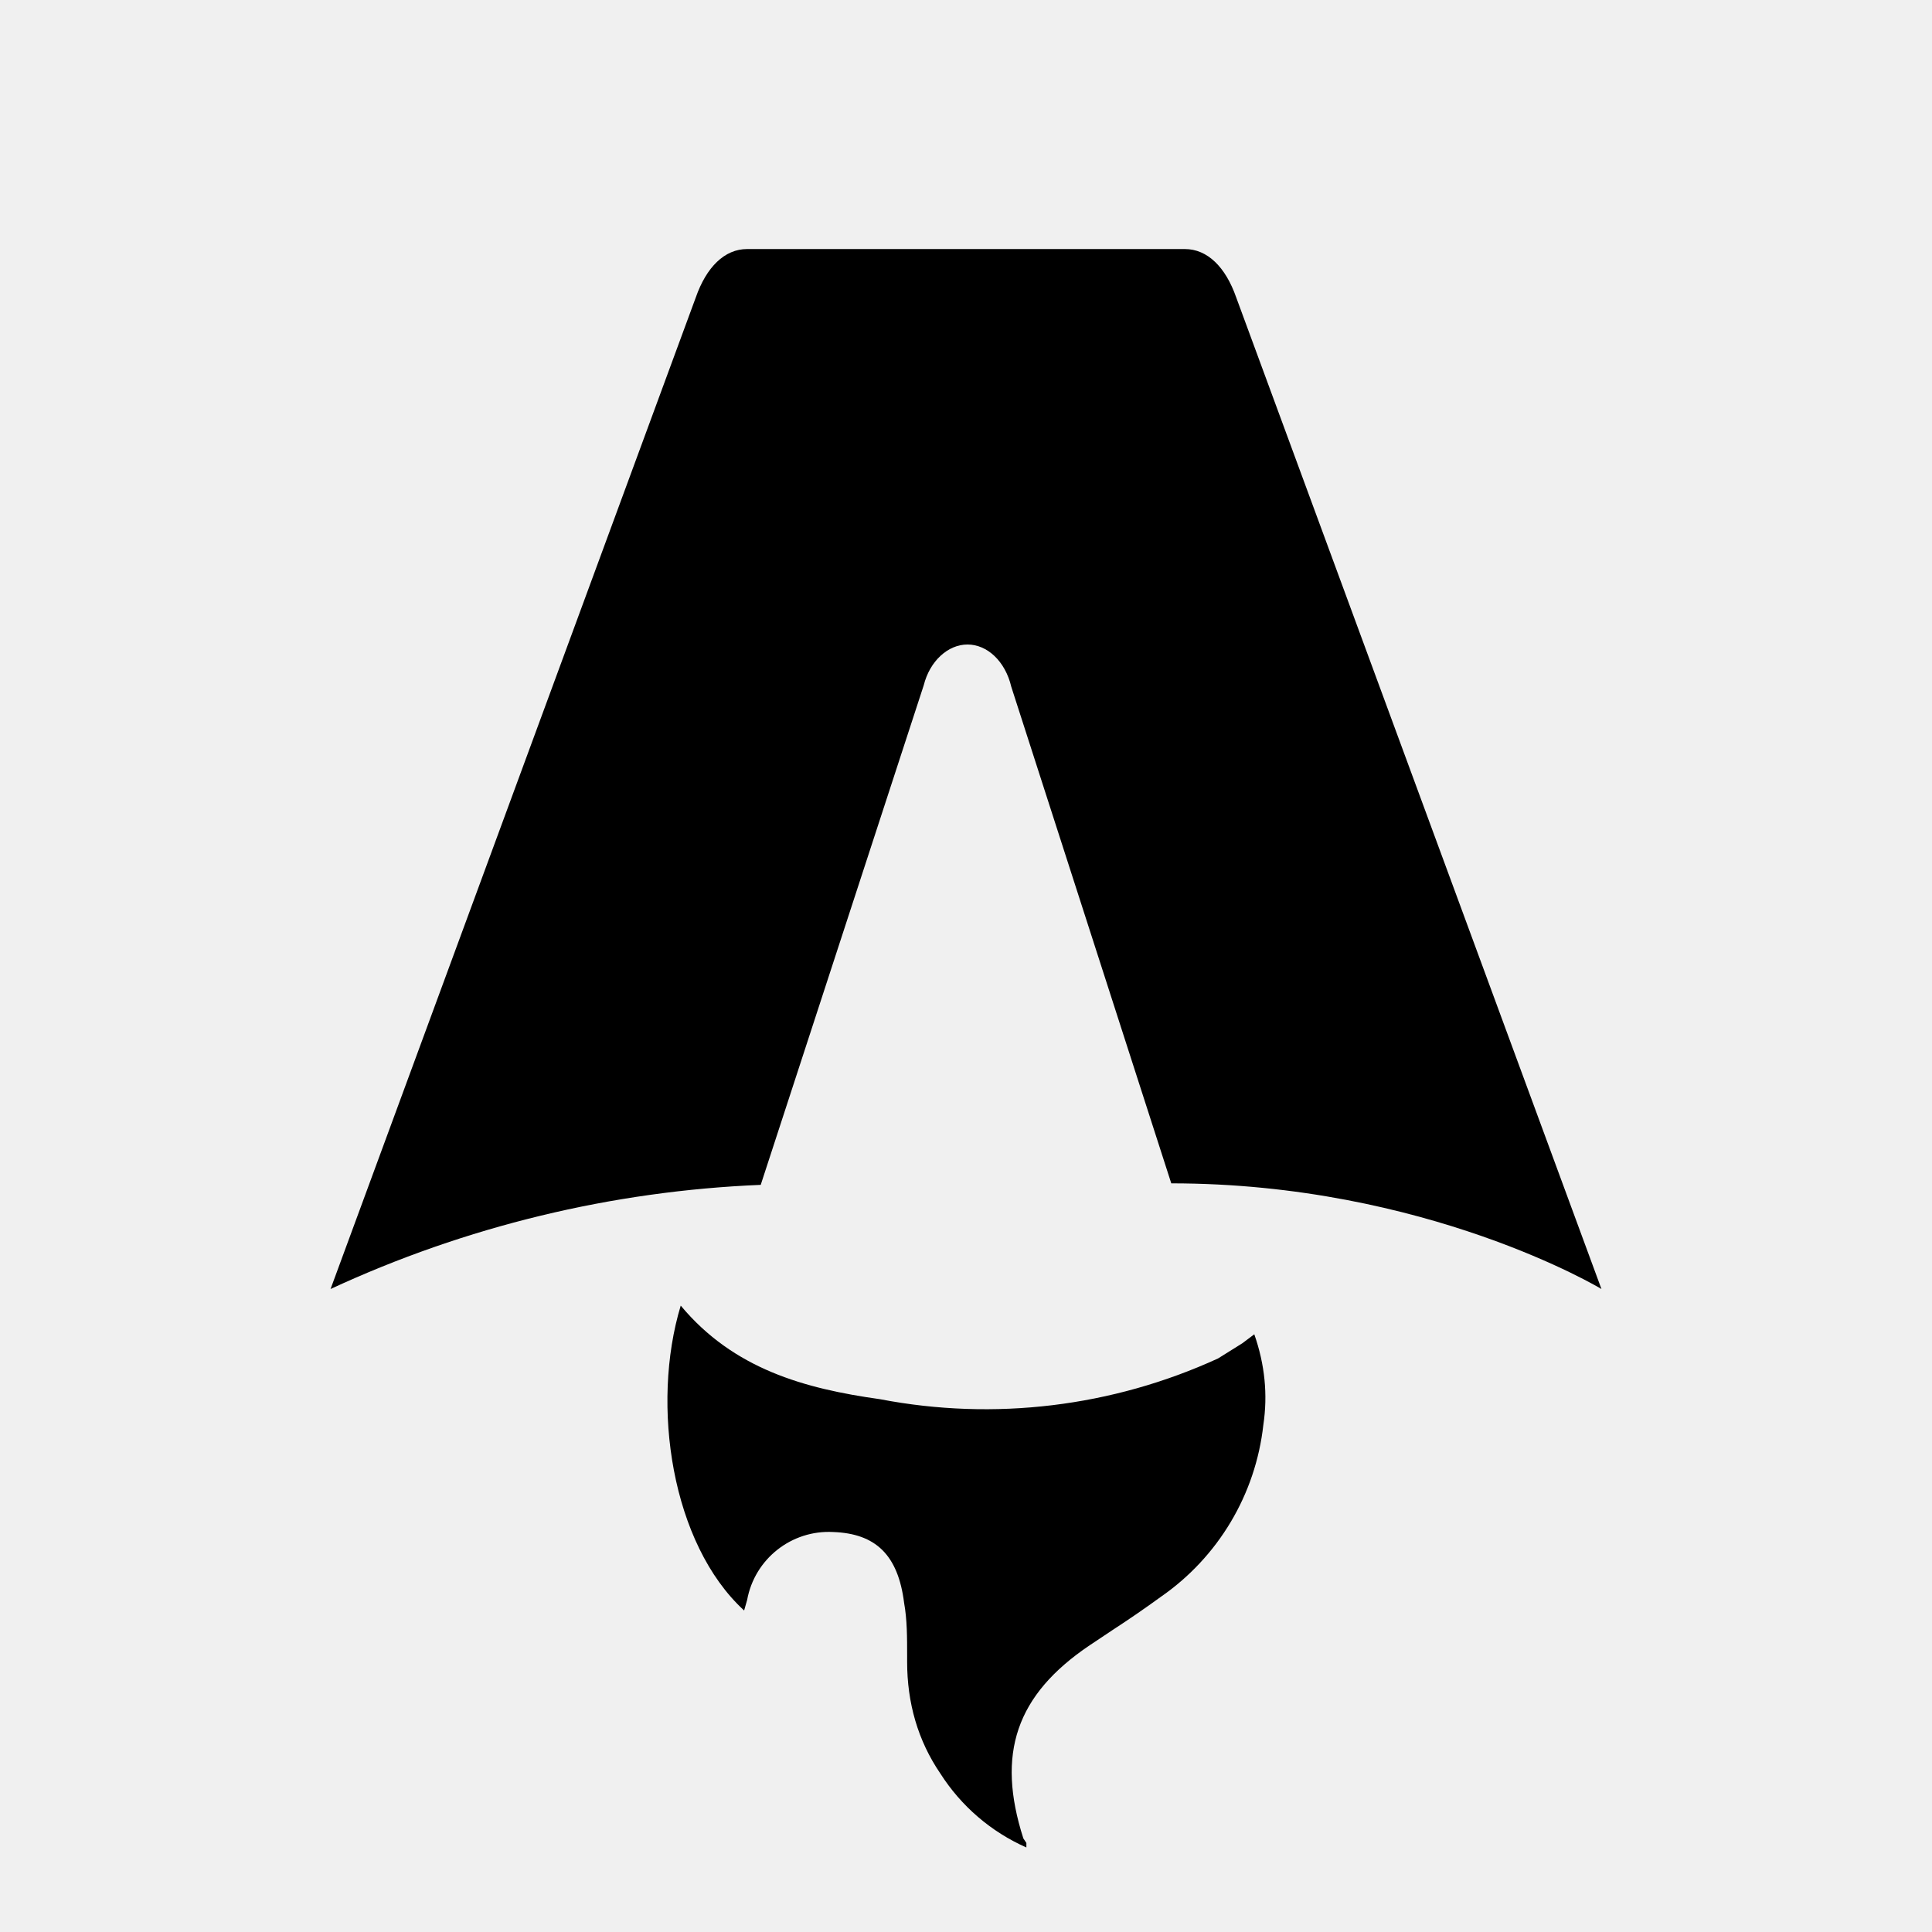
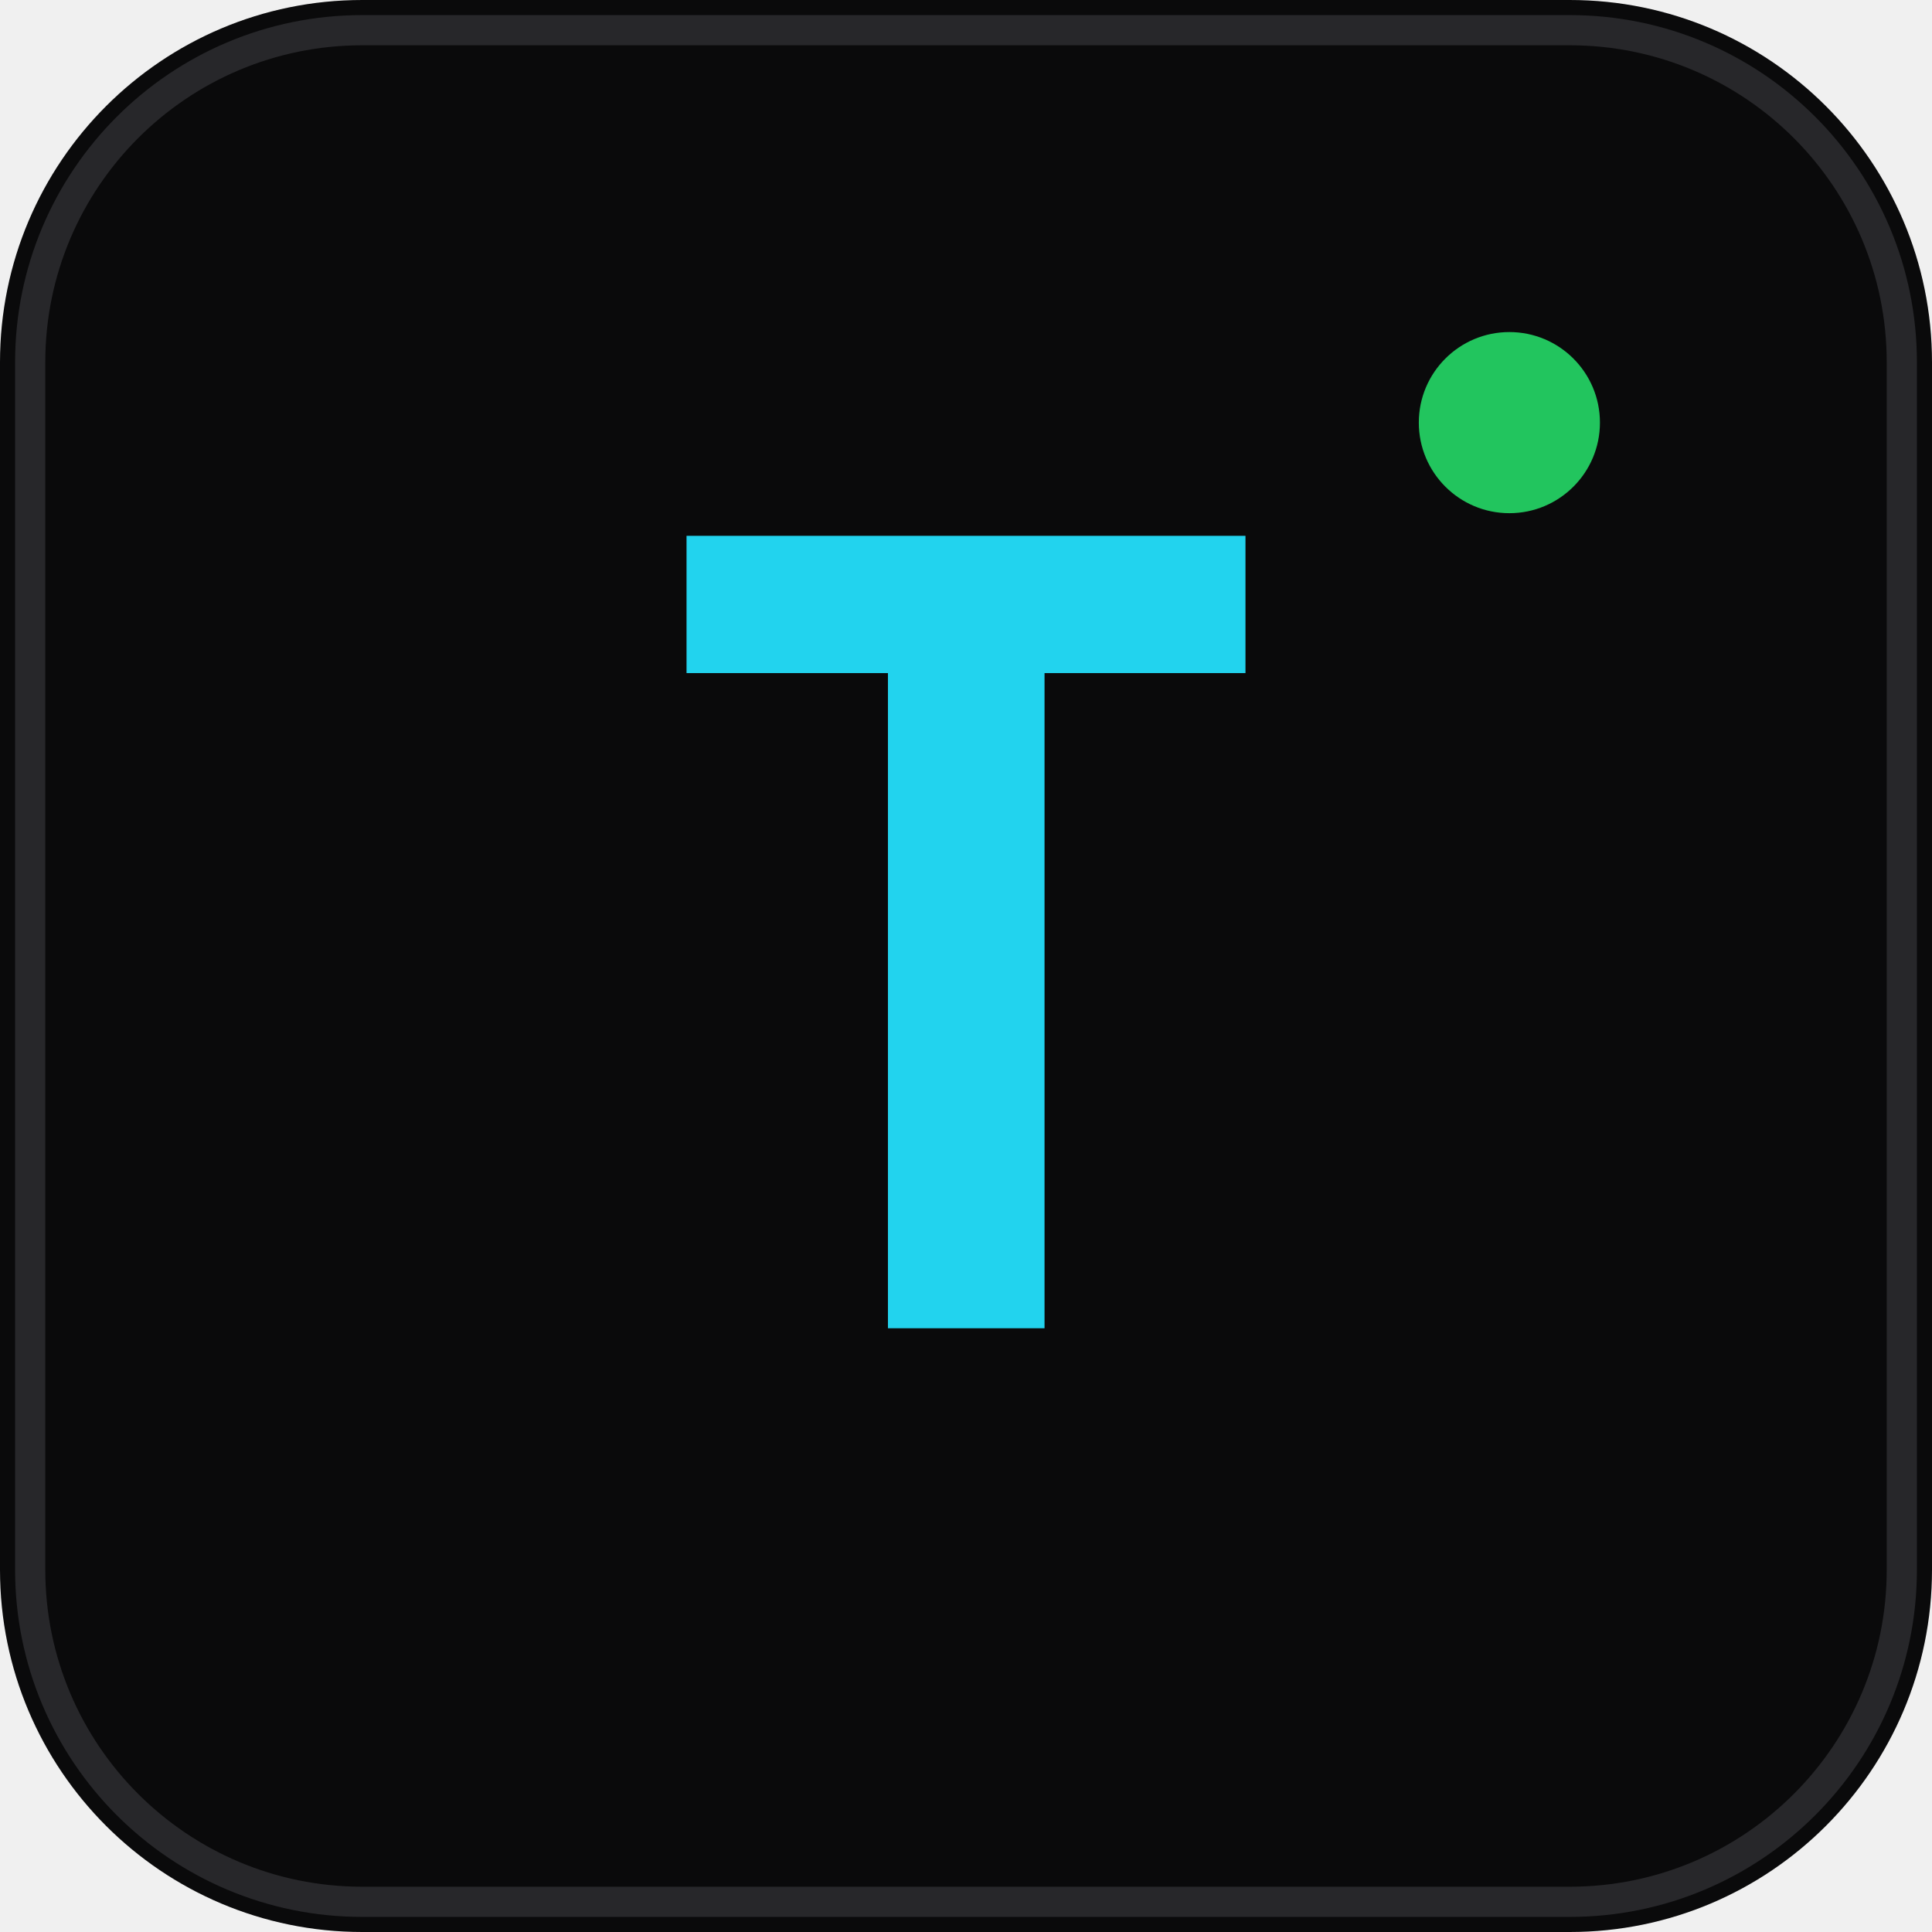
- <svg xmlns="http://www.w3.org/2000/svg" fill="none" viewBox="0 0 128 128">
-   <path d="M50.4 78.5a75.1 75.1 0 0 0-28.5 6.9l24.2-65.7c.7-2 1.9-3.2 3.4-3.2h29c1.5 0 2.7 1.2 3.4 3.2l24.2 65.7s-11.6-7-28.5-7L67 45.5c-.4-1.7-1.6-2.8-2.9-2.8-1.3 0-2.5 1.1-2.9 2.7L50.4 78.5Zm-1.1 28.2Zm-4.2-20.2c-2 6.6-.6 15.8 4.2 20.2a17.5 17.5 0 0 1 .2-.7 5.5 5.5 0 0 1 5.7-4.5c2.8.1 4.3 1.5 4.7 4.7.2 1.1.2 2.3.2 3.5v.4c0 2.7.7 5.2 2.2 7.4a13 13 0 0 0 5.7 4.9v-.3l-.2-.3c-1.8-5.6-.5-9.5 4.4-12.8l1.5-1a73 73 0 0 0 3.2-2.2 16 16 0 0 0 6.8-11.4c.3-2 .1-4-.6-6l-.8.6-1.6 1a37 37 0 0 1-22.4 2.7c-5-.7-9.7-2-13.2-6.2Z" />
-   <style>
-         path { fill: #000; }
-         @media (prefers-color-scheme: dark) {
-             path { fill: #FFF; }
-         }
-     </style>
+ <svg xmlns="http://www.w3.org/2000/svg" viewBox="0 0 64 64">
+   <rect width="64" height="64" rx="12" fill="#0a0a0b" />
+   <rect x="1" y="1" width="62" height="62" rx="11" fill="none" stroke="#27272a" stroke-width="1" />
+   <text x="32" y="44" font-family="ui-monospace, 'JetBrains Mono', monospace" font-weight="700" font-size="36" text-anchor="middle" letter-spacing="-1" fill="#22d3ee">T</text>
+   <circle cx="50" cy="14" r="3" fill="#22c55e" />
</svg>
